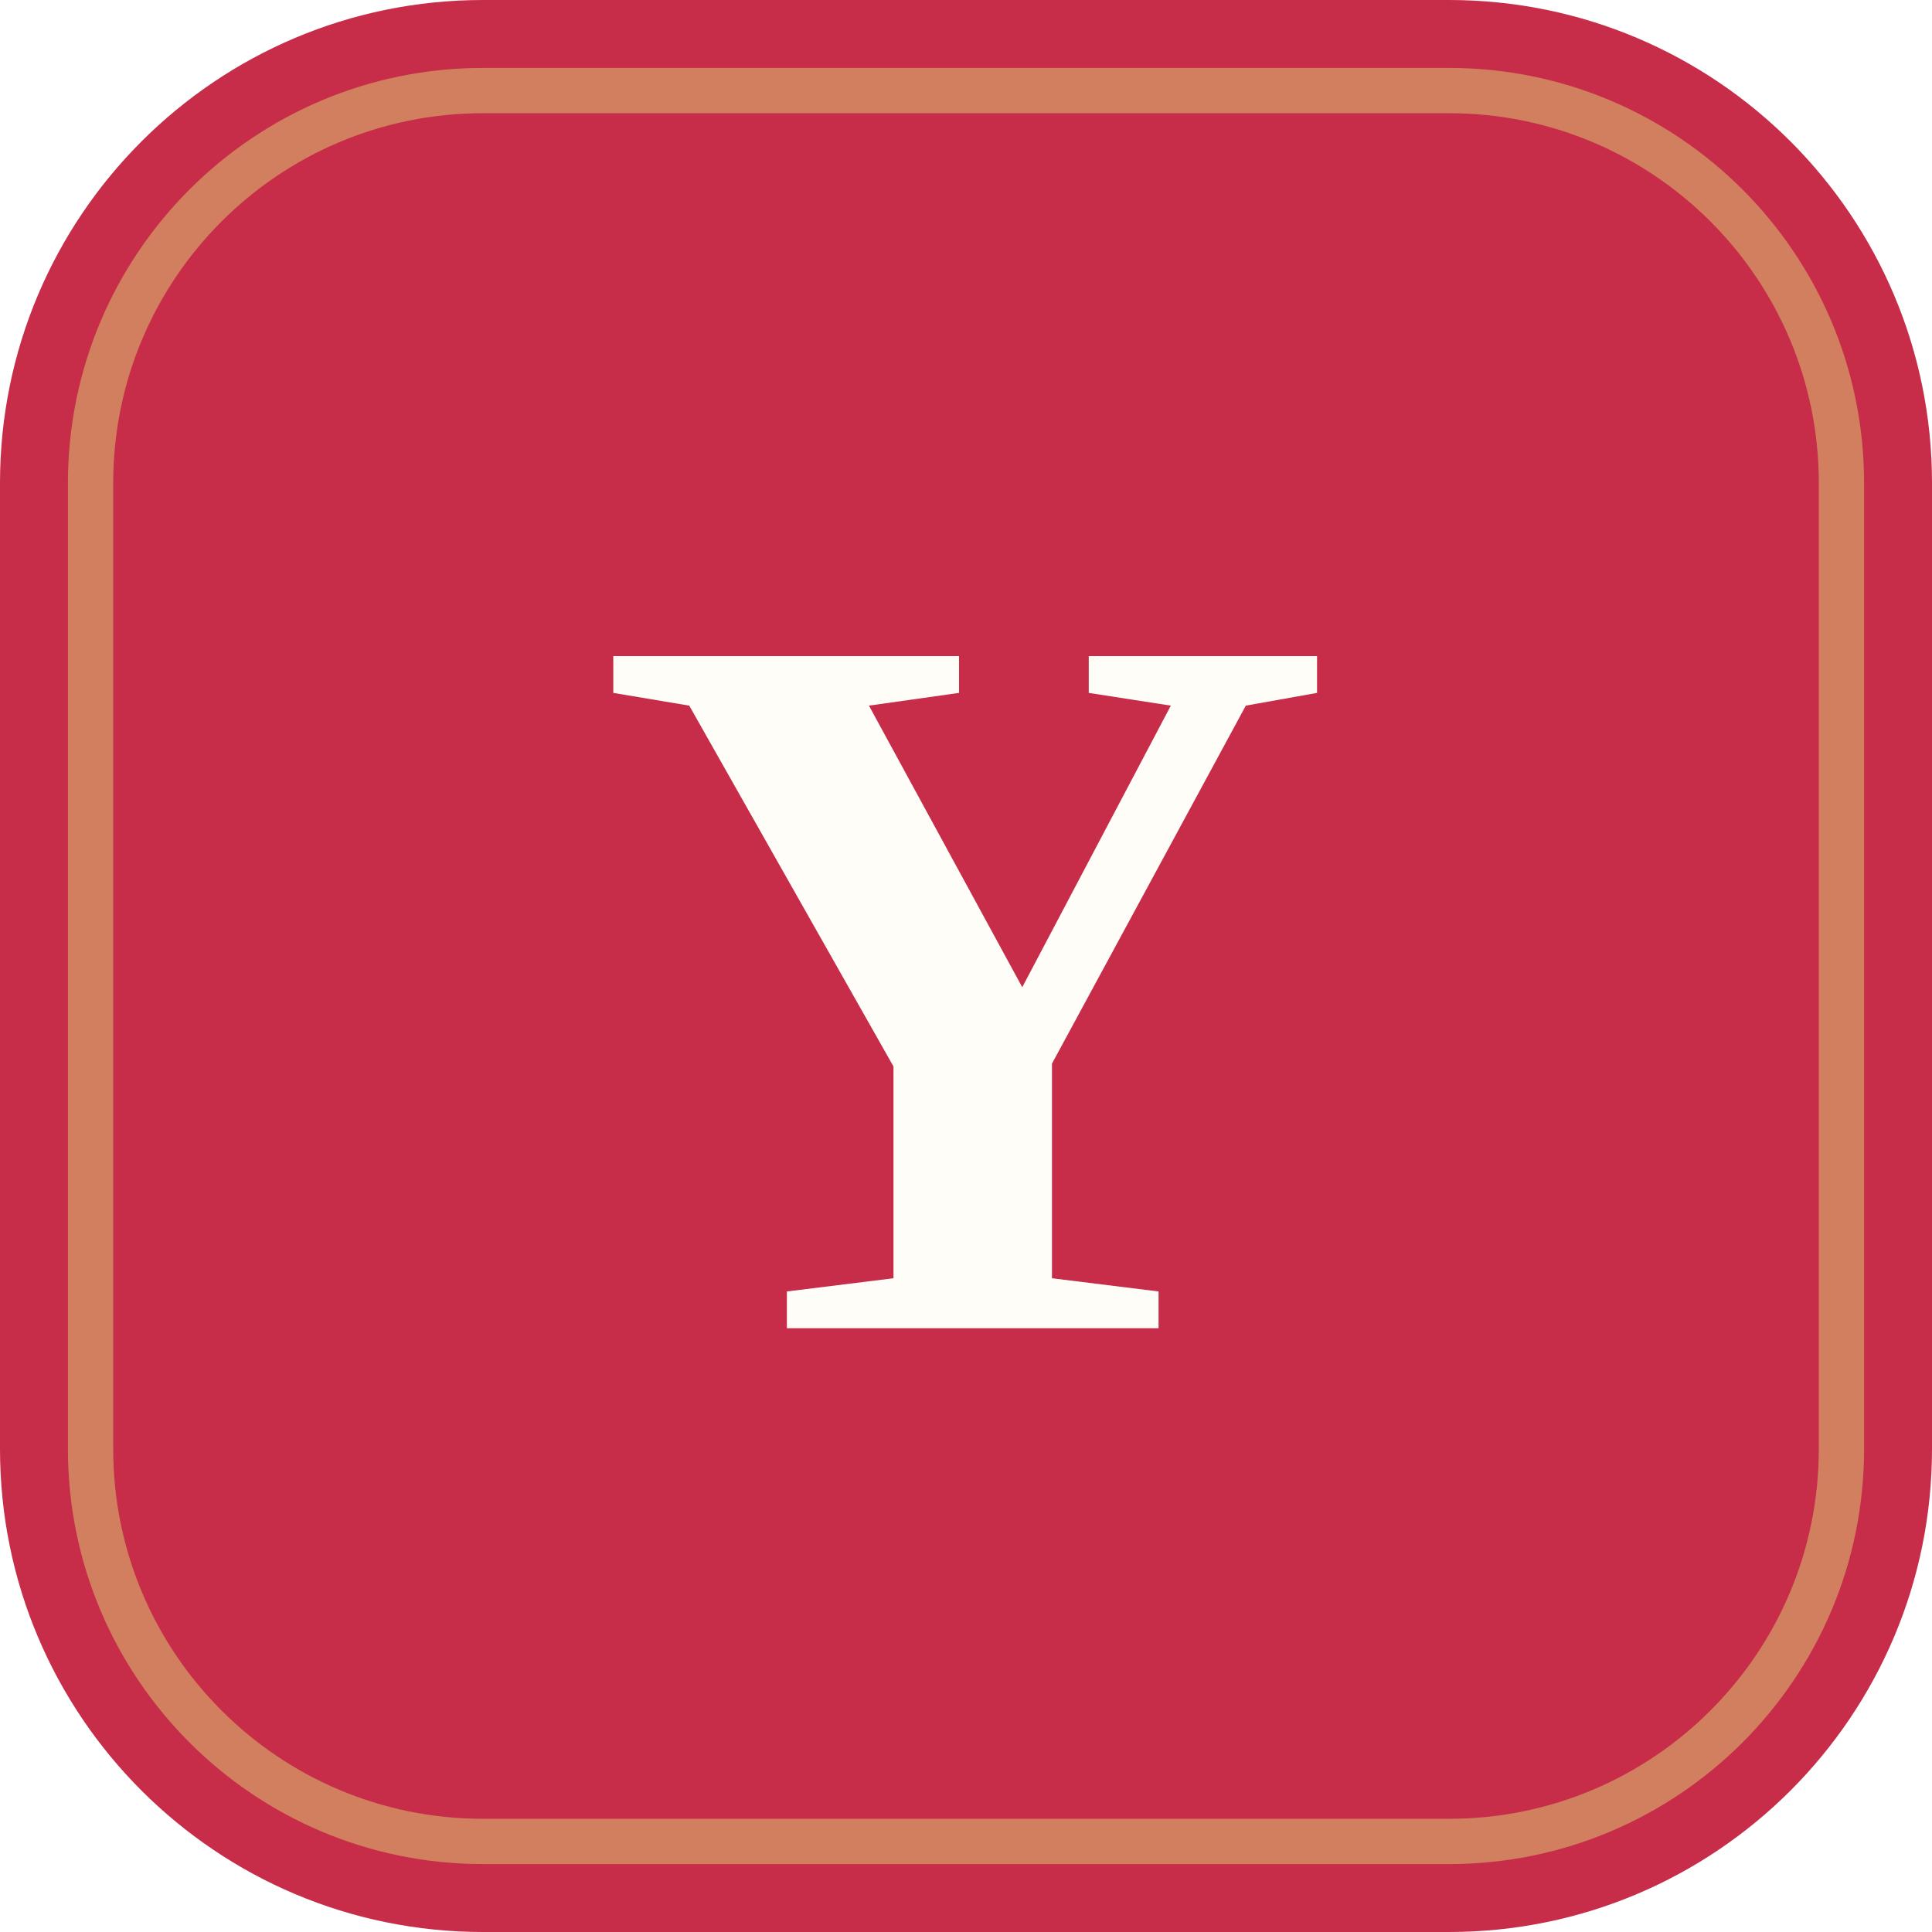
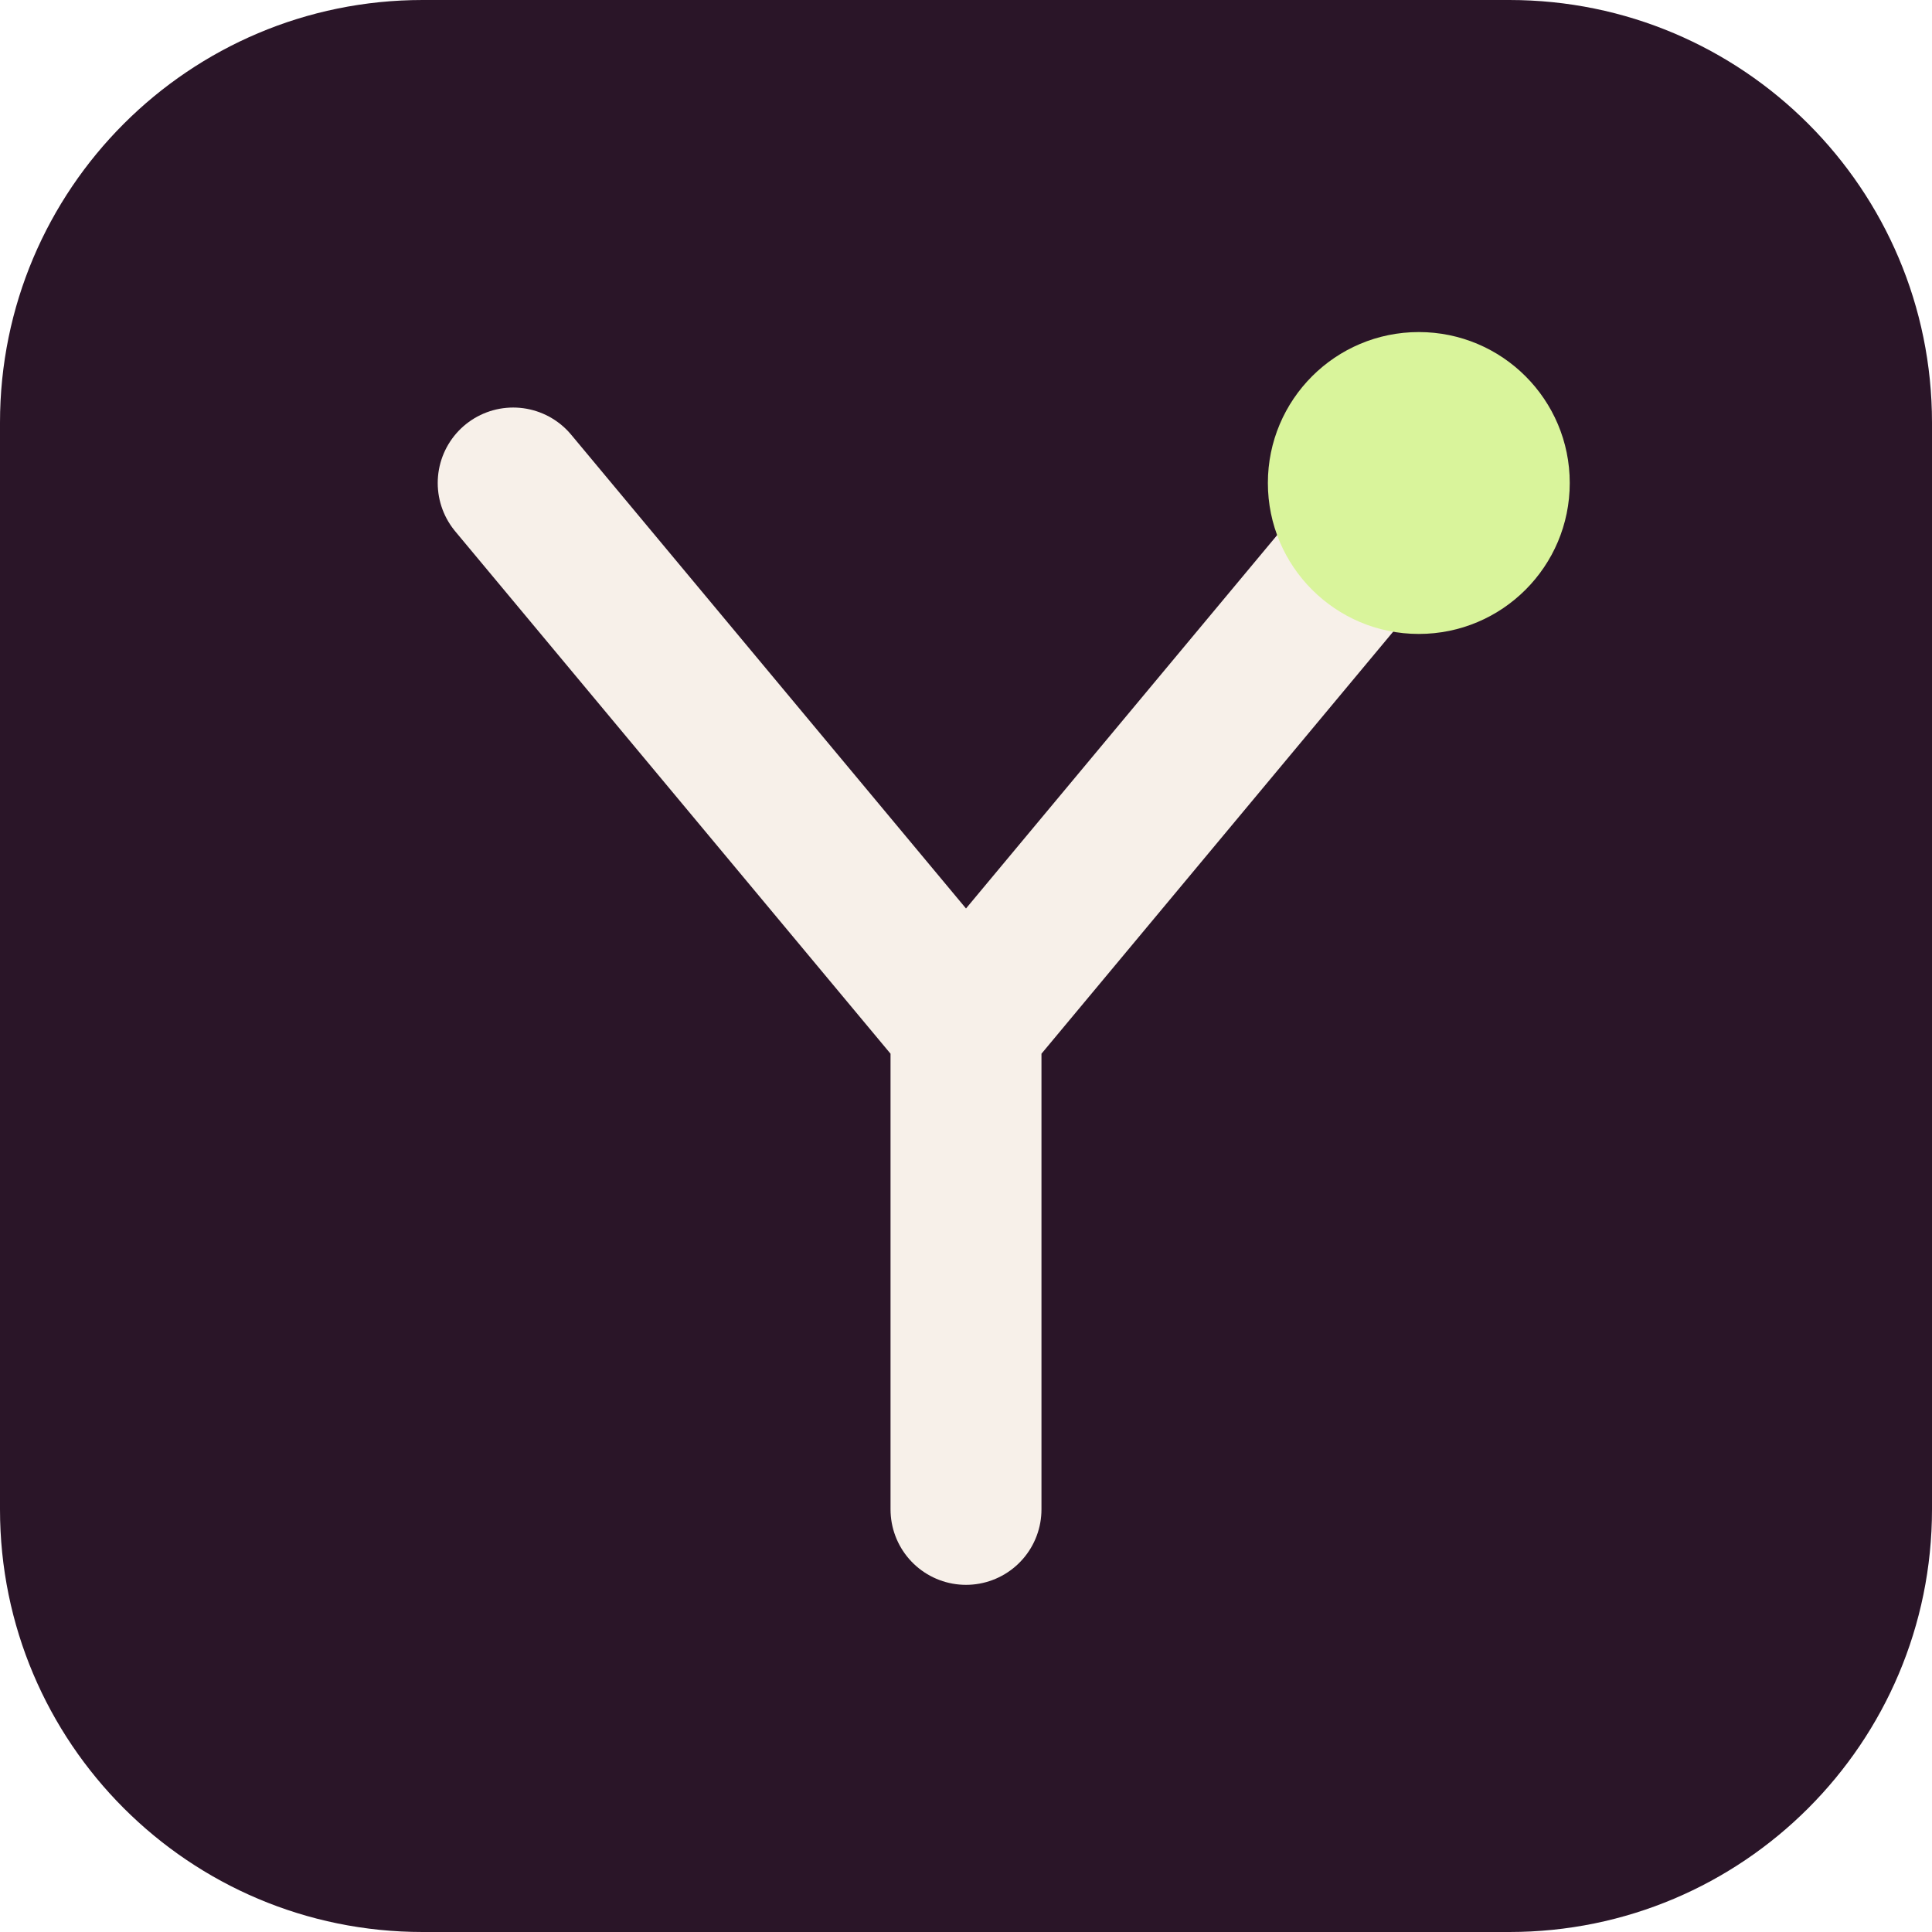
<svg xmlns="http://www.w3.org/2000/svg" viewBox="0 0 64 64">
-   <rect width="64" height="64" rx="16" fill="#C72C48" />
-   <rect x="3" y="3" width="58" height="58" rx="13" fill="none" stroke="#D9B66F" stroke-width="1.5" opacity="0.6" />
-   <text x="32" y="44" text-anchor="middle" font-family="Georgia, 'Times New Roman', serif" font-weight="700" font-size="34" fill="#FFFDF8">Y</text>
+   <rect width="64" height="64" rx="14" fill="#2A1528" />
+   <path d="M17 16 L32 34 L47 16 M32 34 V50" fill="none" stroke="#F7F0E9" stroke-width="5" stroke-linecap="round" stroke-linejoin="round" />
+   <circle cx="47" cy="16" r="5" fill="#D9F49B" />
</svg>
